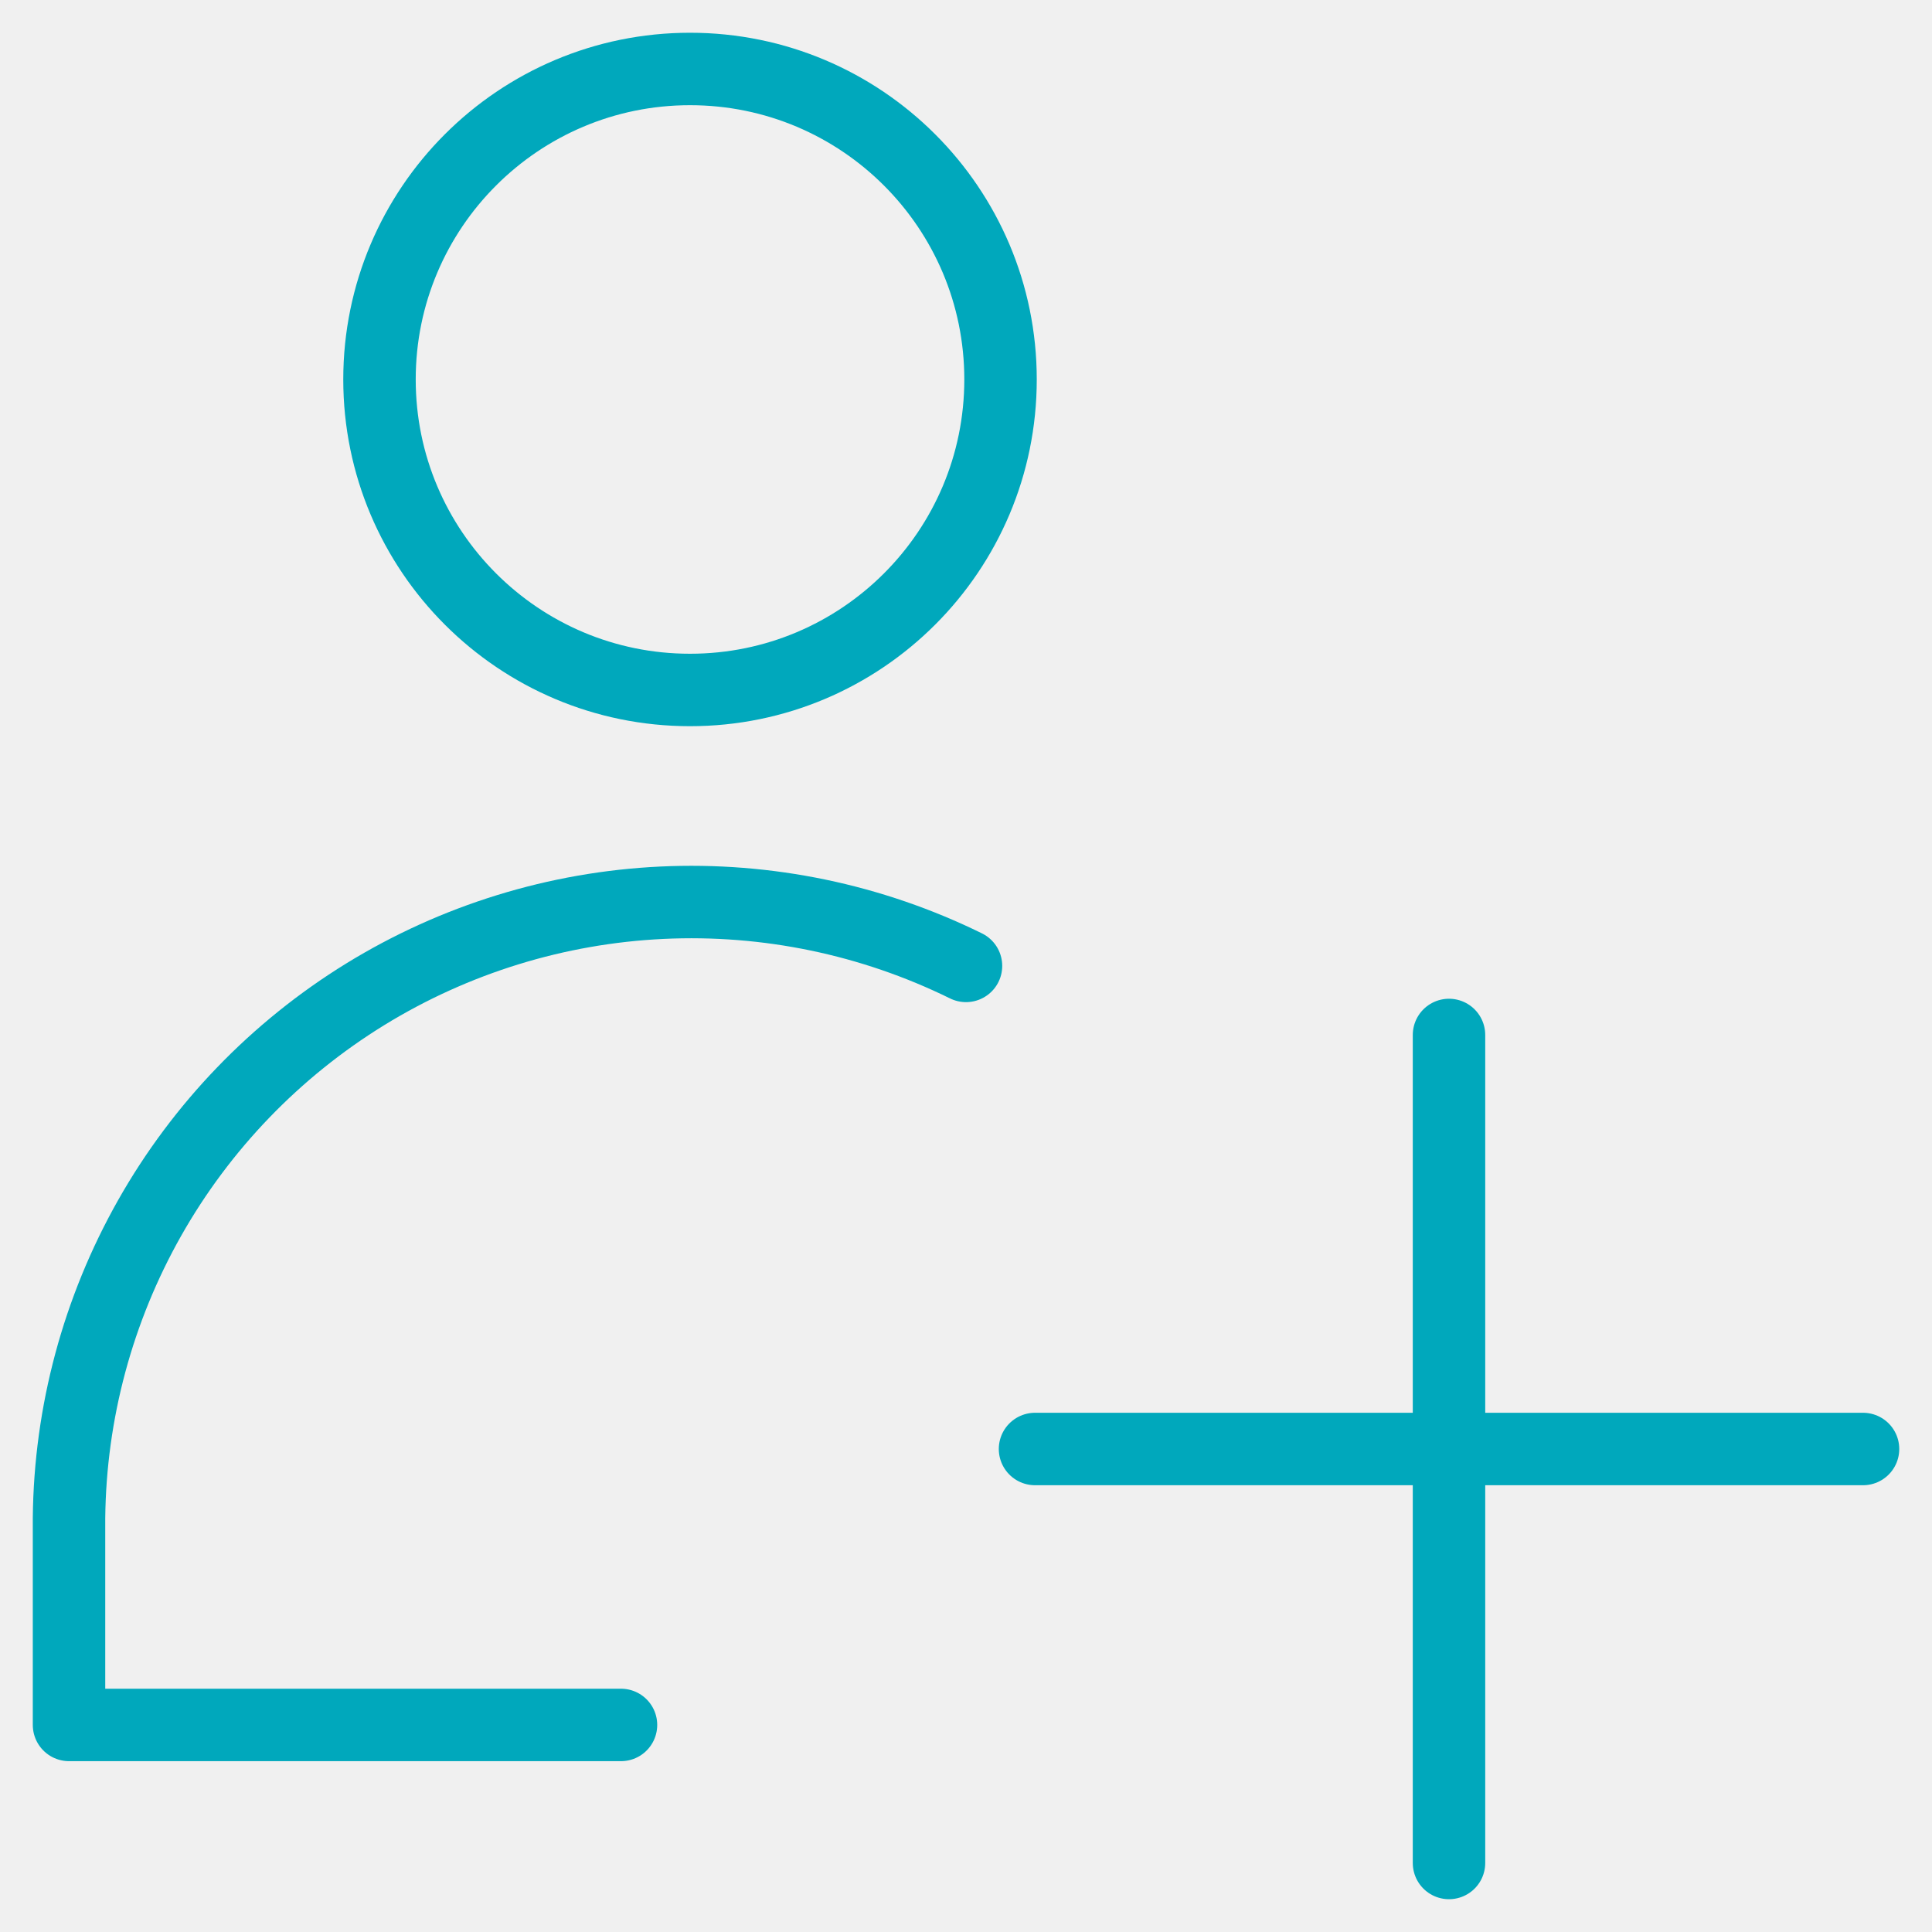
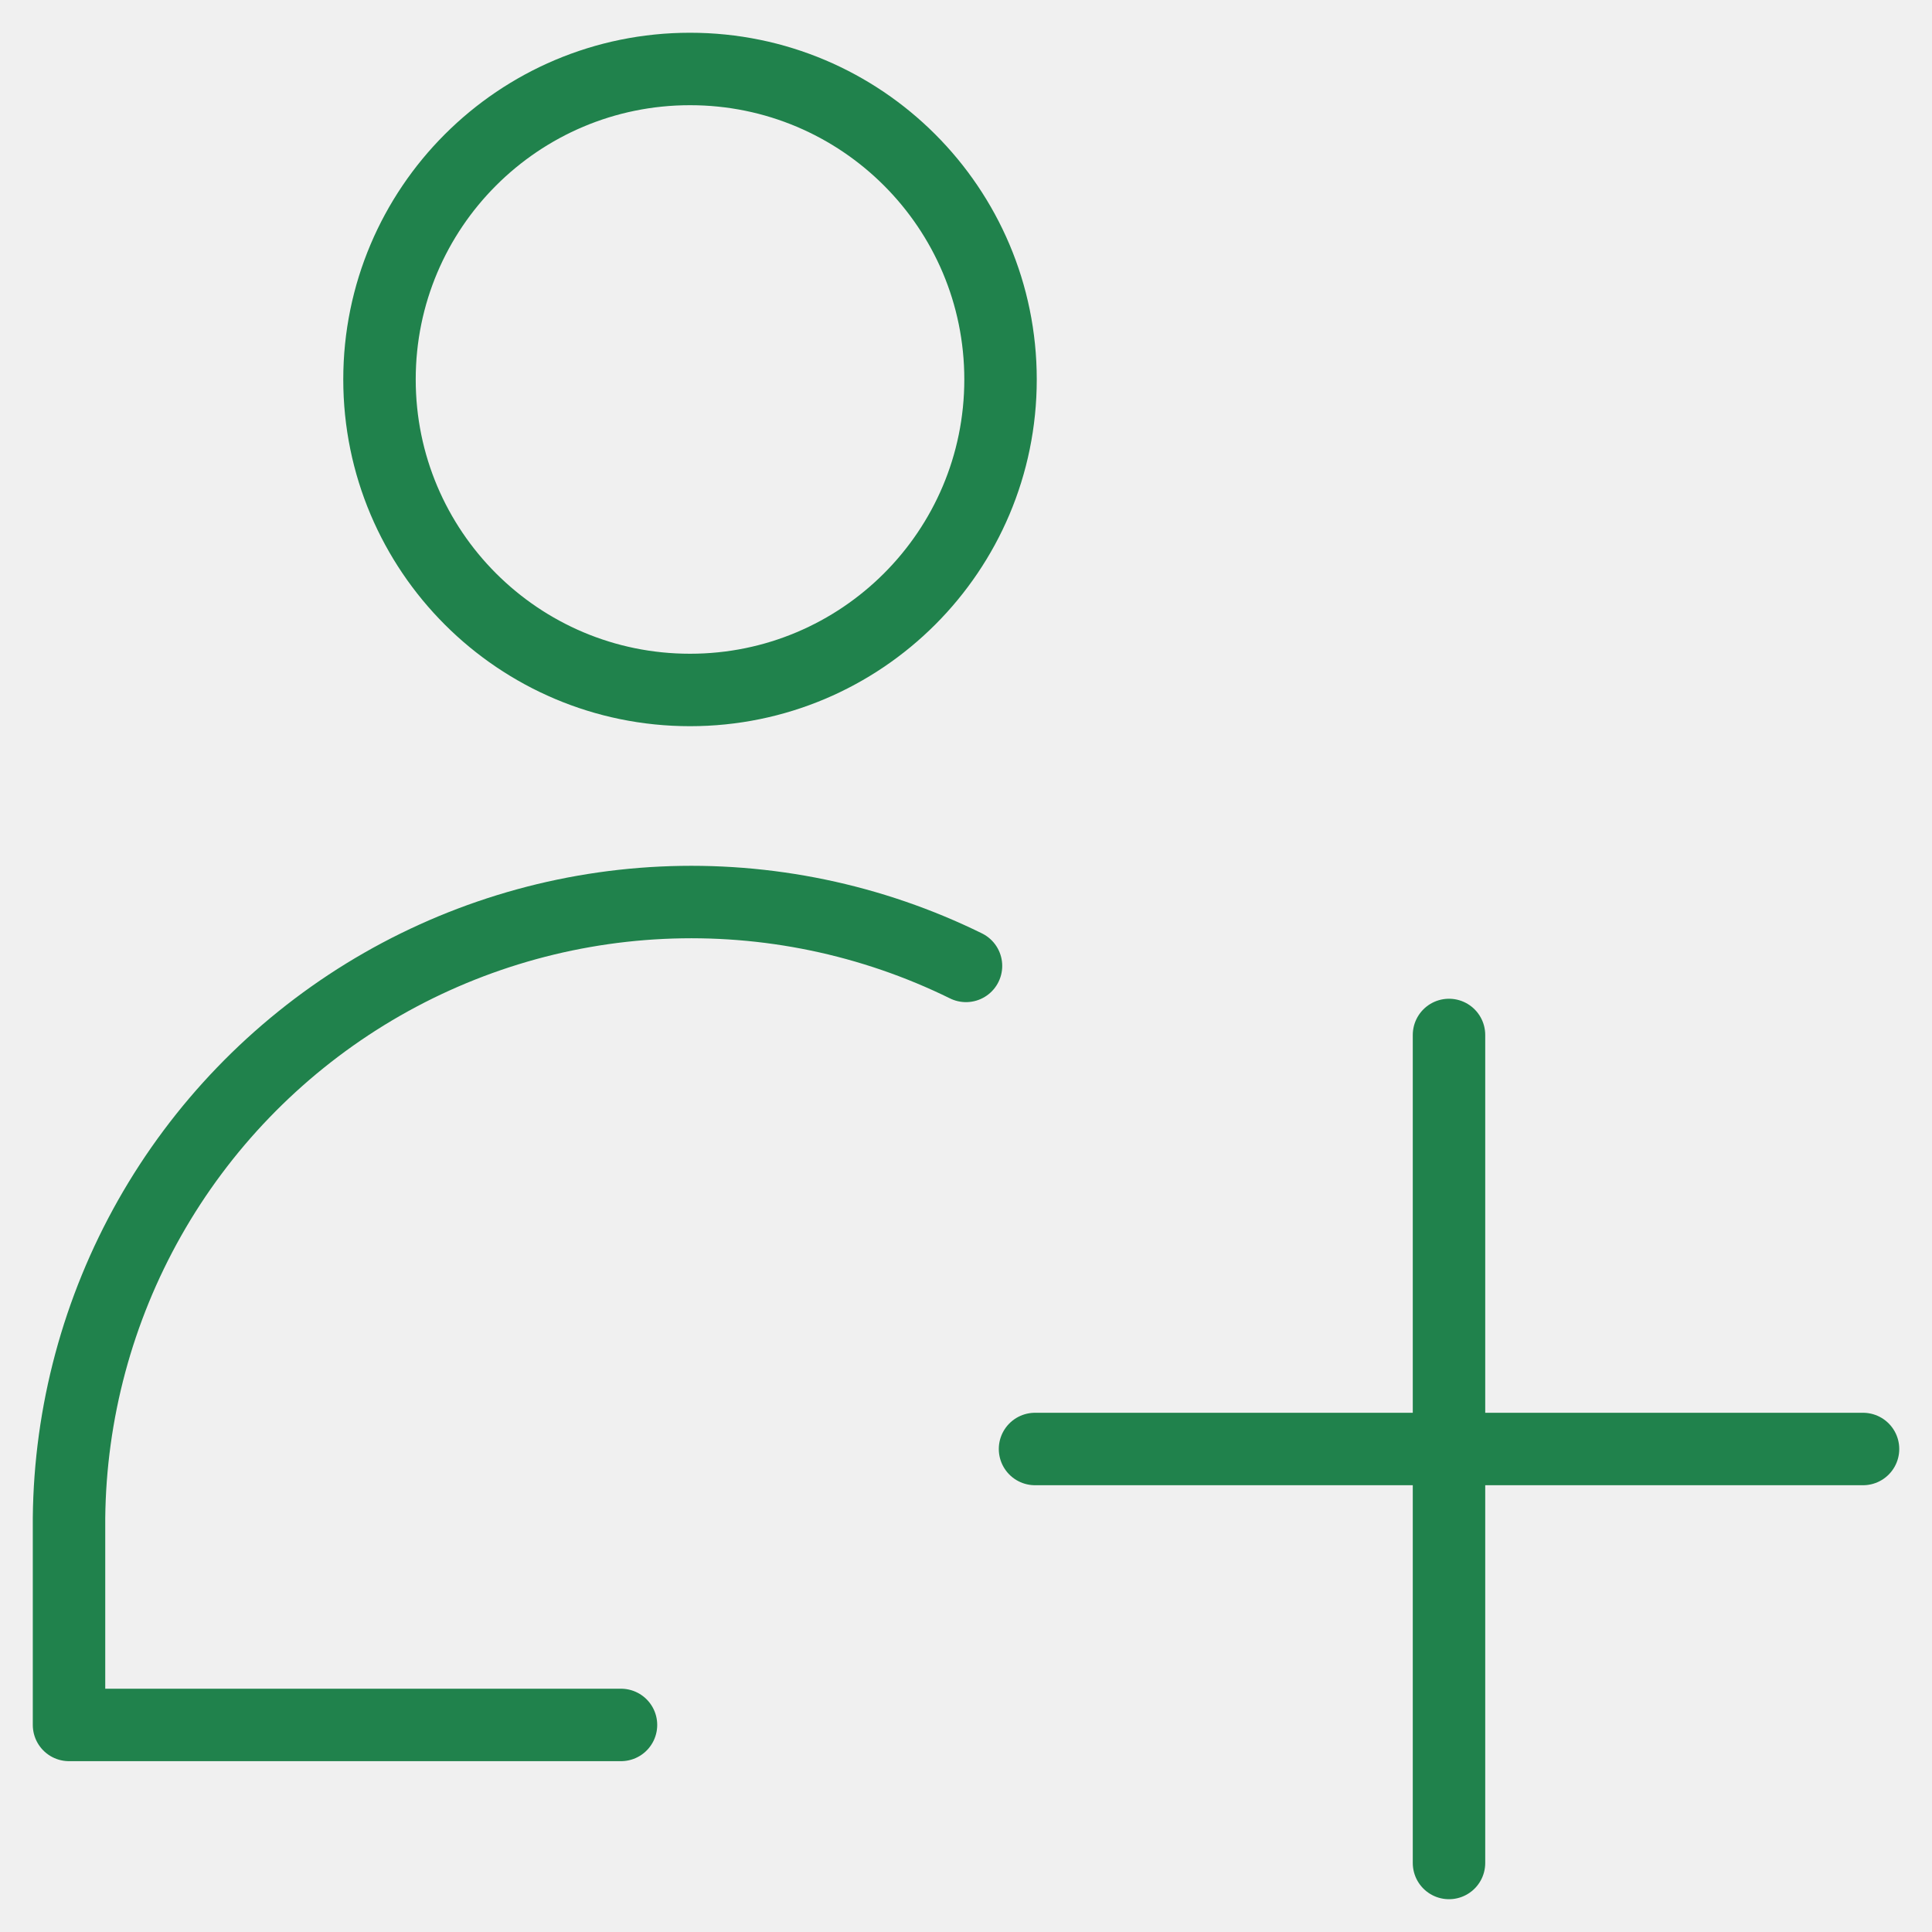
<svg xmlns="http://www.w3.org/2000/svg" width="40" height="40" viewBox="0 0 40 40" fill="none">
  <g clip-path="url(#clip0_283_10817)">
-     <path d="M14.286 14.285C17.836 14.285 20.715 11.407 20.715 7.856C20.715 4.306 17.836 1.428 14.286 1.428C10.736 1.428 7.857 4.306 7.857 7.856C7.857 11.407 10.736 14.285 14.286 14.285Z" stroke="#00A8BC" stroke-width="1.5" stroke-linecap="round" stroke-linejoin="round" />
-     <path d="M12.857 35.713H1.429V31.427C1.451 29.249 2.026 27.113 3.098 25.217C4.17 23.322 5.706 21.729 7.56 20.587C9.415 19.446 11.529 18.793 13.704 18.69C15.88 18.587 18.046 19.037 20 19.998" stroke="#00A8BC" stroke-width="1.5" stroke-linecap="round" stroke-linejoin="round" />
-     <path d="M30 21.428V38.571" stroke="#00A8BC" stroke-width="1.5" stroke-linecap="round" stroke-linejoin="round" />
-     <path d="M21.429 30H38.572" stroke="#00A8BC" stroke-width="1.5" stroke-linecap="round" stroke-linejoin="round" />
+     <path d="M14.286 14.285C17.836 14.285 20.715 11.407 20.715 7.856C20.715 4.306 17.836 1.428 14.286 1.428C10.736 1.428 7.857 4.306 7.857 7.856C7.857 11.407 10.736 14.285 14.286 14.285Z" stroke="#20824c" stroke-width="1.5" stroke-linecap="round" stroke-linejoin="round" />
+     <path d="M12.857 35.713H1.429V31.427C1.451 29.249 2.026 27.113 3.098 25.217C4.17 23.322 5.706 21.729 7.56 20.587C9.415 19.446 11.529 18.793 13.704 18.69C15.88 18.587 18.046 19.037 20 19.998" stroke="#20824c" stroke-width="1.5" stroke-linecap="round" stroke-linejoin="round" />
+     <path d="M30 21.428V38.571" stroke="#20824c" stroke-width="1.5" stroke-linecap="round" stroke-linejoin="round" />
+     <path d="M21.429 30H38.572" stroke="#20824c" stroke-width="1.5" stroke-linecap="round" stroke-linejoin="round" />
  </g>
  <defs>
    <clipPath id="clip0_283_10817">
      <rect width="40" height="40" fill="white" />
    </clipPath>
  </defs>
</svg>
